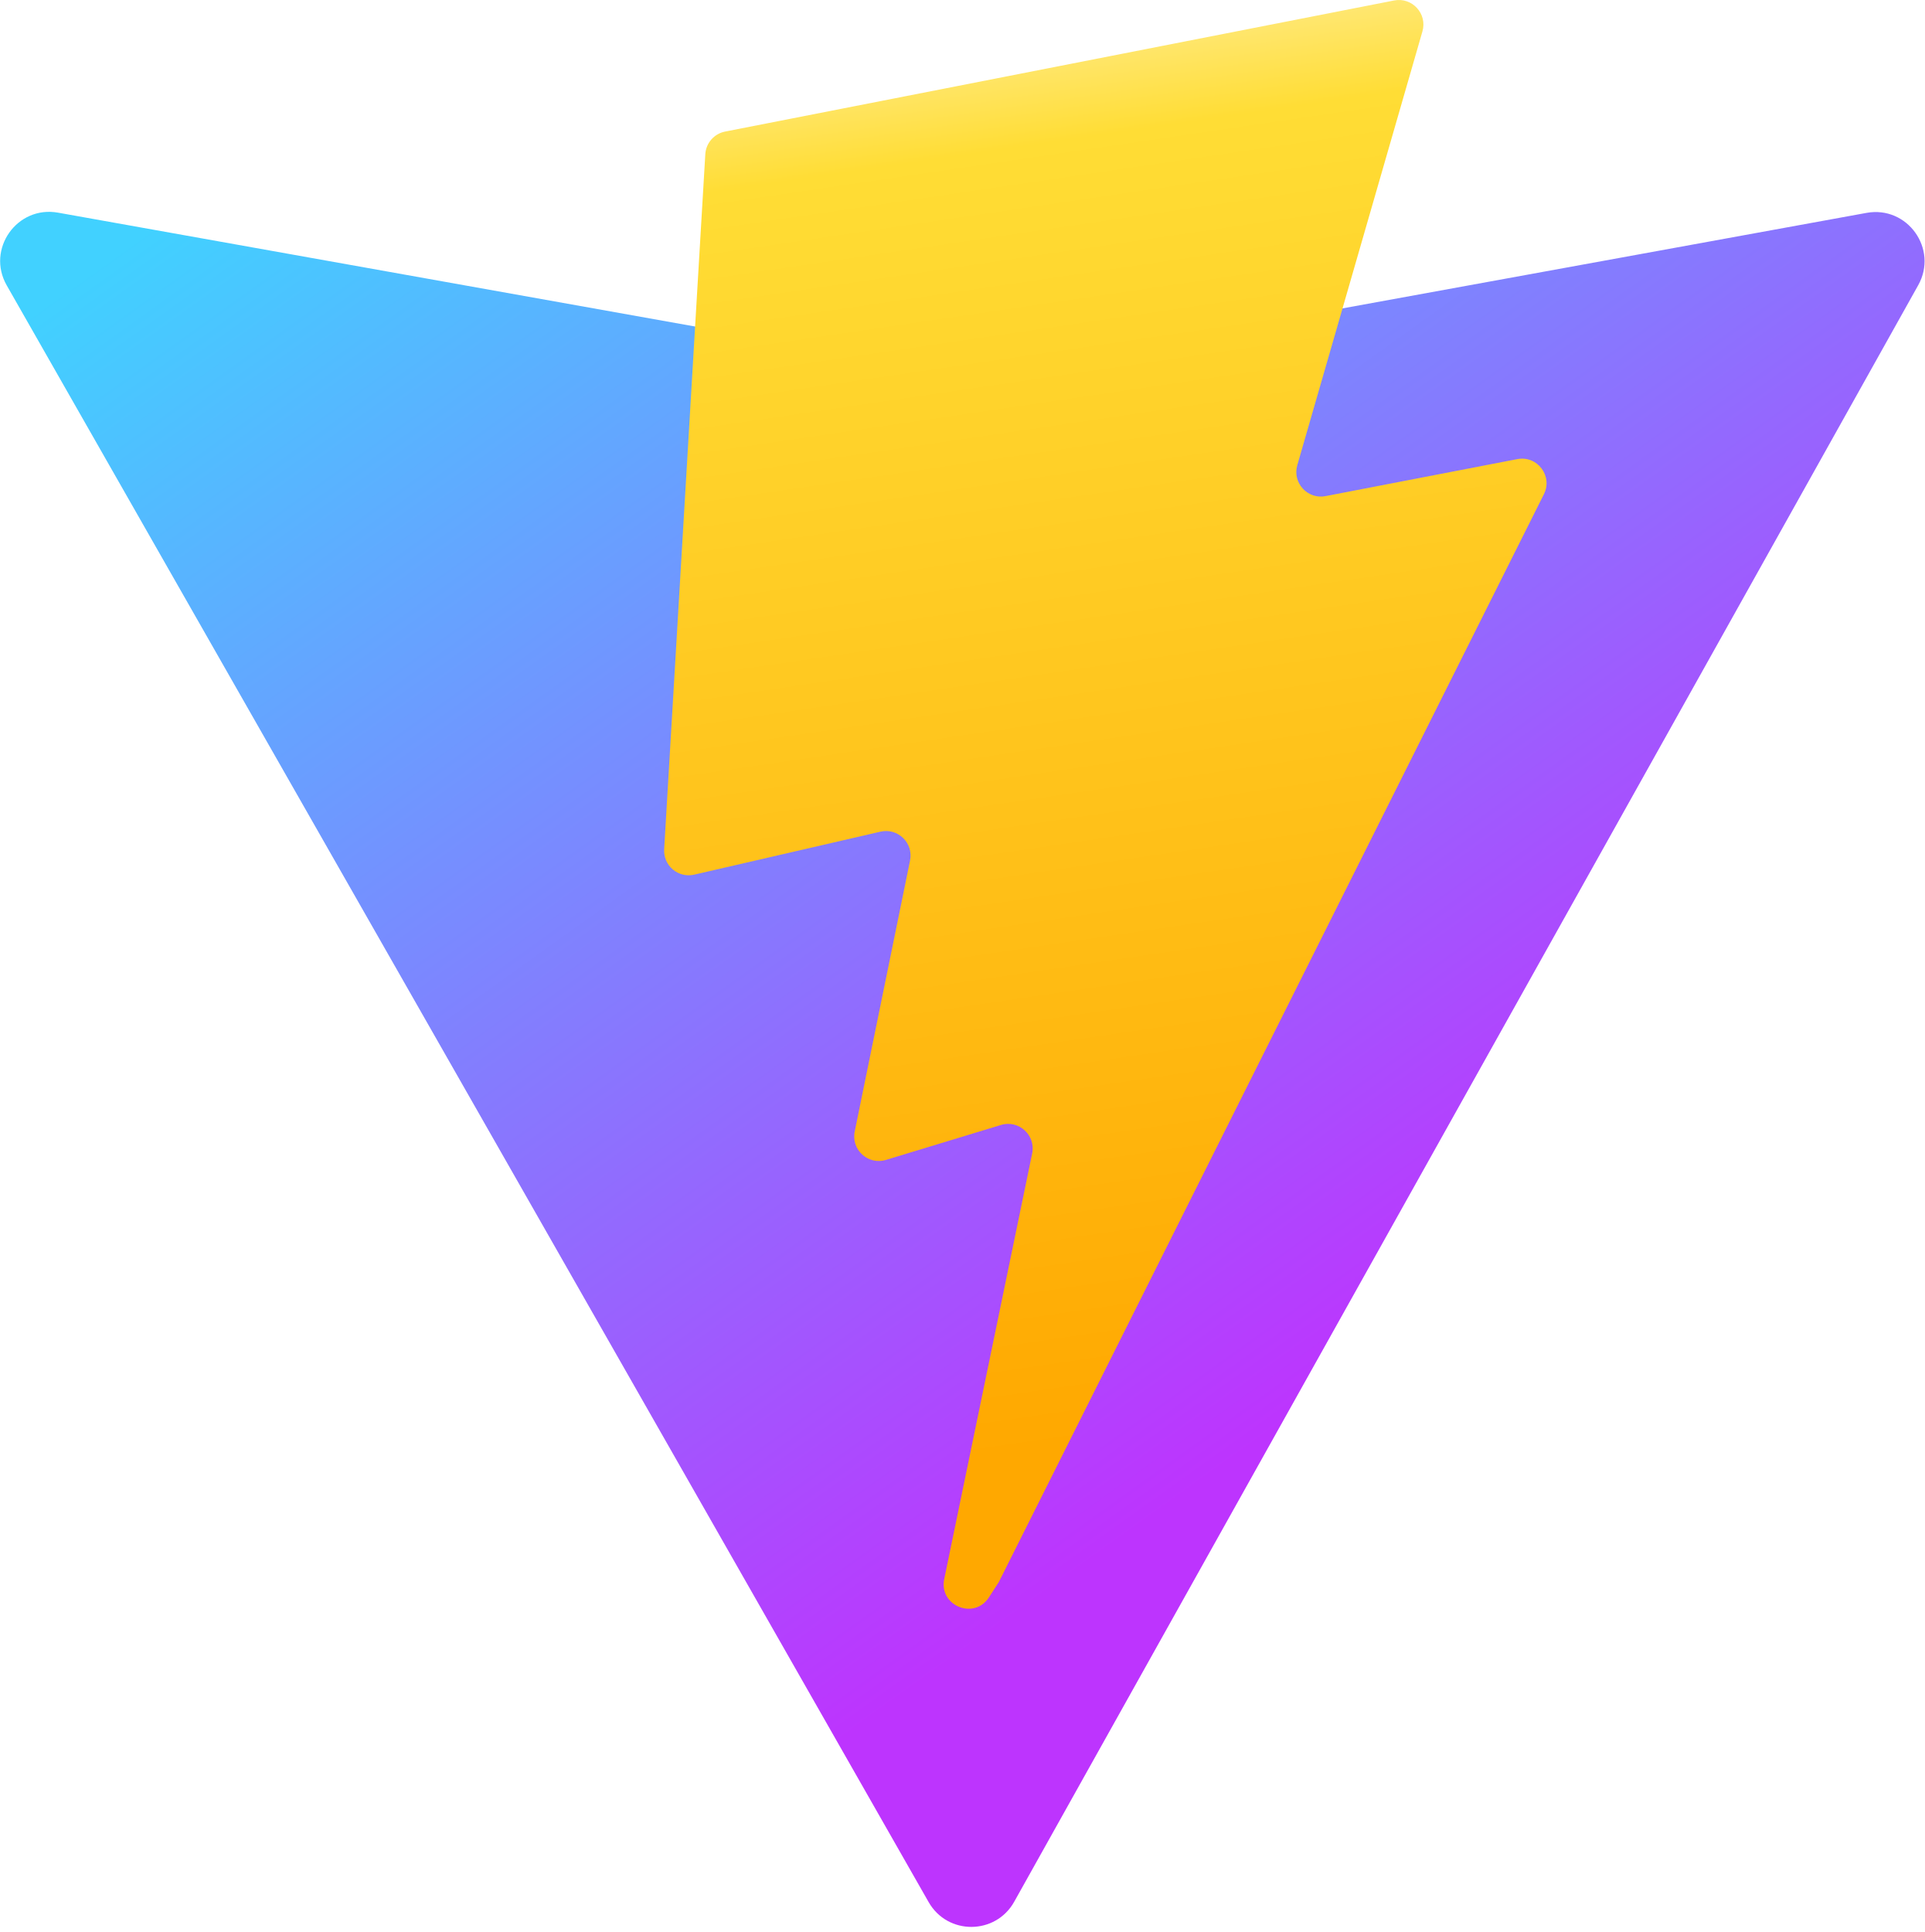
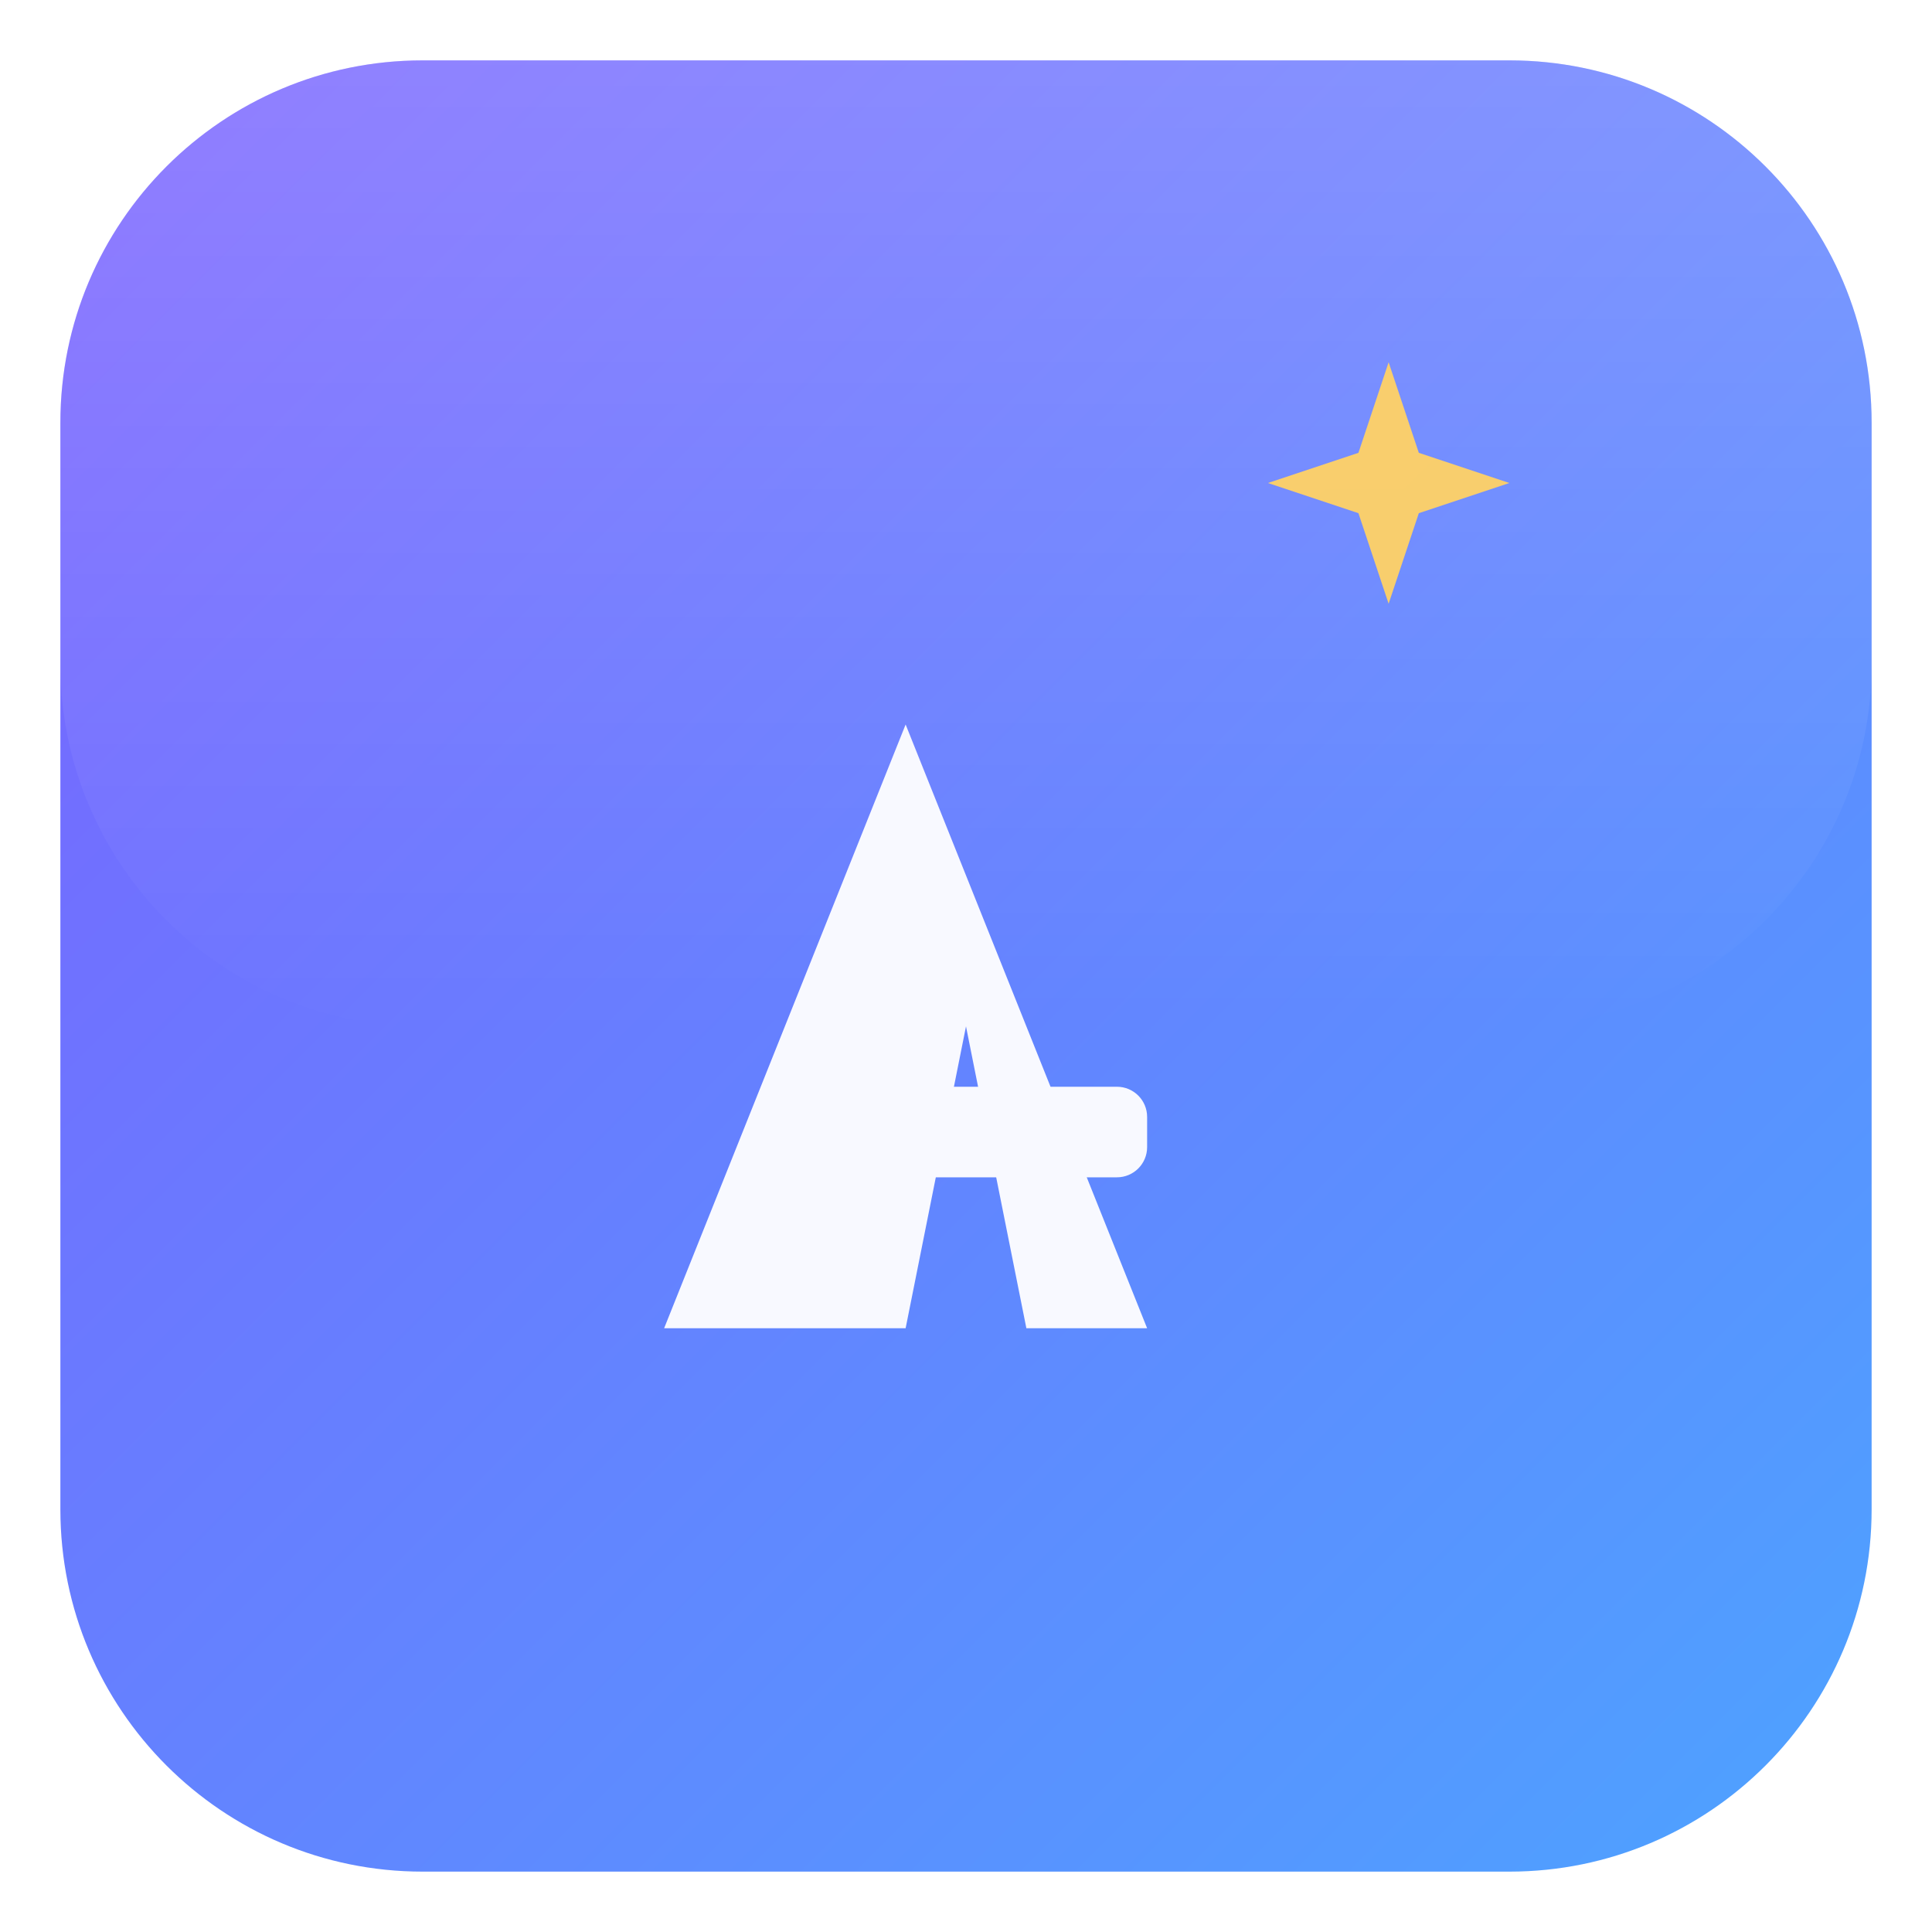
- <svg xmlns="http://www.w3.org/2000/svg" aria-hidden="true" role="img" class="iconify iconify--logos" width="31.88" height="32" preserveAspectRatio="xMidYMid meet" viewBox="0 0 256 257">
+ <svg xmlns="http://www.w3.org/2000/svg" viewBox="0 0 64 64" width="64" height="64" role="img" aria-label="Anjali logo">
  <defs>
-     <linearGradient id="IconifyId1813088fe1fbc01fb466" x1="-.828%" x2="57.636%" y1="7.652%" y2="78.411%">
-       <stop offset="0%" stop-color="#41D1FF" />
-       <stop offset="100%" stop-color="#BD34FE" />
+     <linearGradient id="grad-portfolio-fallback" x1="0" y1="0" x2="1" y2="1">
+       <stop offset="0%" stop-color="#7B61FF" />
+       <stop offset="100%" stop-color="#4DA3FF" />
    </linearGradient>
-     <linearGradient id="IconifyId1813088fe1fbc01fb467" x1="43.376%" x2="50.316%" y1="2.242%" y2="89.03%">
-       <stop offset="0%" stop-color="#FFEA83" />
-       <stop offset="8.333%" stop-color="#FFDD35" />
-       <stop offset="100%" stop-color="#FFA800" />
+     <linearGradient id="gloss-fallback" x1="0" y1="0" x2="0" y2="1">
+       <stop offset="0%" stop-color="rgba(255,255,255,0.18)" />
+       <stop offset="100%" stop-color="rgba(255,255,255,0.00)" />
    </linearGradient>
  </defs>
-   <path fill="url(#IconifyId1813088fe1fbc01fb466)" d="M255.153 37.938L134.897 252.976c-2.483 4.44-8.862 4.466-11.382.048L.875 37.958c-2.746-4.814 1.371-10.646 6.827-9.67l120.385 21.517a6.537 6.537 0 0 0 2.322-.004l117.867-21.483c5.438-.991 9.574 4.796 6.877 9.62Z" />
-   <path fill="url(#IconifyId1813088fe1fbc01fb467)" d="M185.432.063L96.44 17.501a3.268 3.268 0 0 0-2.634 3.014l-5.474 92.456a3.268 3.268 0 0 0 3.997 3.378l24.777-5.718c2.318-.535 4.413 1.507 3.936 3.838l-7.361 36.047c-.495 2.426 1.782 4.5 4.151 3.78l15.304-4.649c2.372-.72 4.652 1.36 4.15 3.788l-11.698 56.621c-.732 3.542 3.979 5.473 5.943 2.437l1.313-2.028l72.516-144.72c1.215-2.423-.88-5.186-3.54-4.672l-25.505 4.922c-2.396.462-4.435-1.77-3.759-4.114l16.646-57.705c.677-2.35-1.37-4.583-3.769-4.113Z" />
+   <rect x="2" y="2" width="60" height="60" rx="12" fill="url(#grad-portfolio-fallback)" />
+   <rect x="2" y="2" width="60" height="32" rx="12" fill="url(#gloss-fallback)" />
+   <g transform="translate(32,36)" text-anchor="middle" dominant-baseline="middle">
+     <path d="M-10 8 L-2 -12 L6 8 L2 8 L0 -2 L-2 8 Z" fill="#F8F9FF" />
+     <rect x="-6" y="0" width="12" height="3" rx="1" fill="#F8F9FF" />
+   </g>
+   <g transform="translate(46,16)">
+     <path d="M0 -4 L1 -1 L4 0 L1 1 L0 4 L-1 1 L-4 0 L-1 -1 Z" fill="#FFD166" opacity="0.95" />
+   </g>
</svg>
